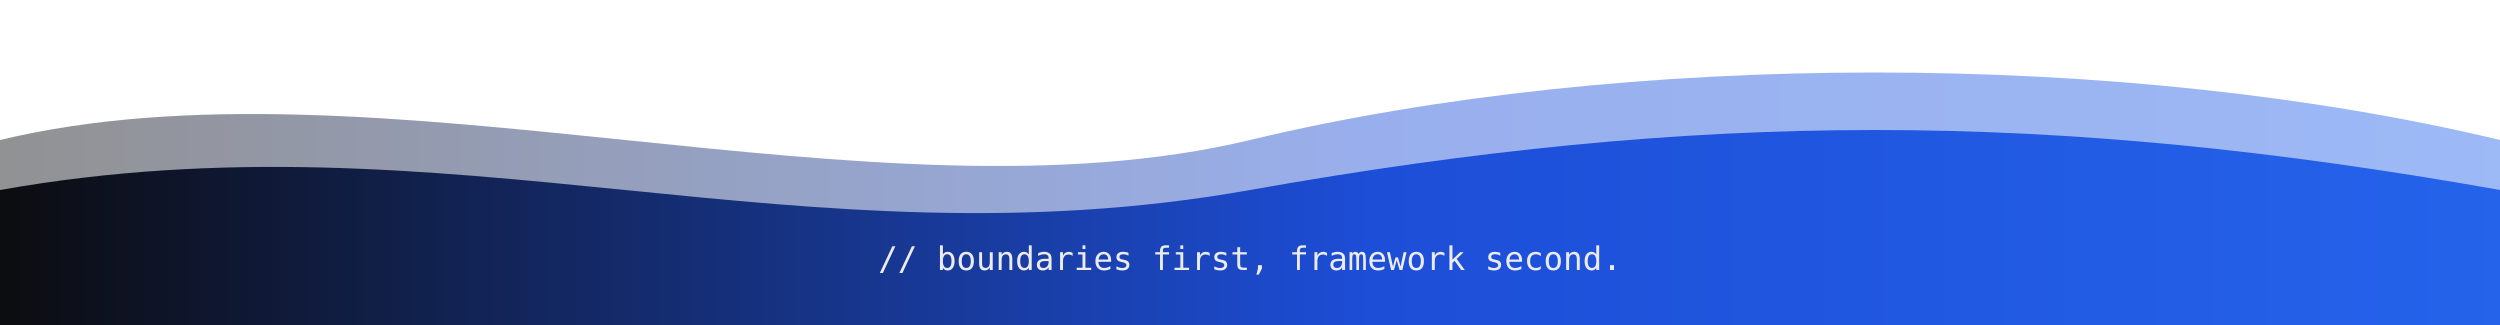
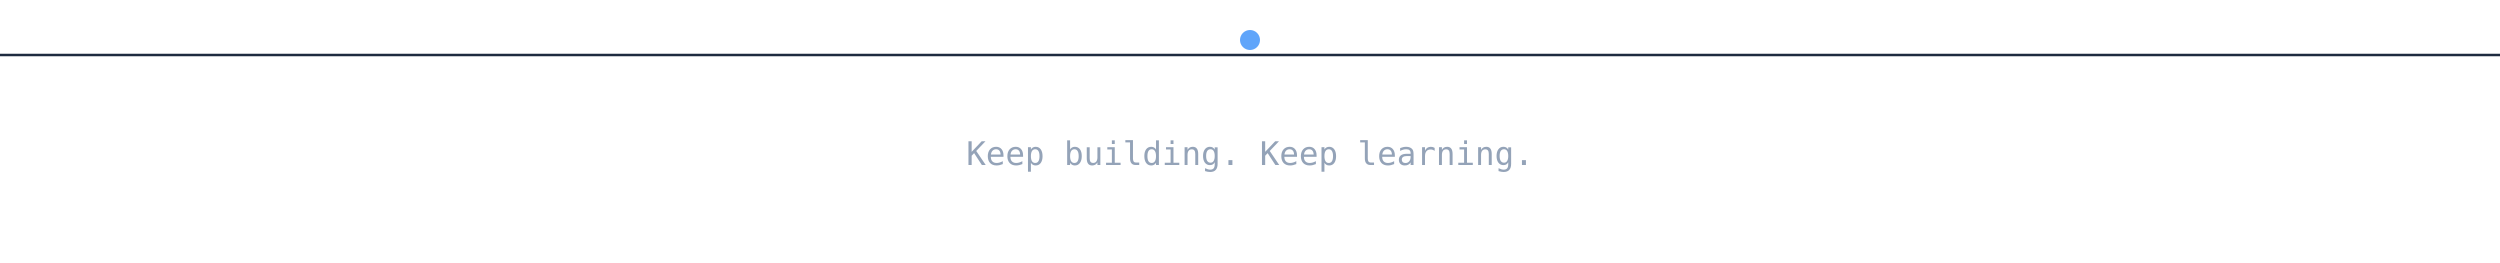
- <svg xmlns="http://www.w3.org/2000/svg" width="1000" height="130" viewBox="0 0 1000 130" role="img" aria-label="Footer">
+ <svg xmlns="http://www.w3.org/2000/svg" width="1000" height="105" viewBox="0 0 1000 105" role="img" aria-label="Keep building, keep learning">
  <defs>
-     <linearGradient id="g" x1="0" x2="1">
-       <stop offset="0" stop-color="#0c0c0e" />
-       <stop offset=".55" stop-color="#1d4ed8" />
-       <stop offset="1" stop-color="#2563eb" />
+     <linearGradient id="line" x1="0" x2="1">
+       <stop stop-color="#172A46" />
+       <stop offset=".5" stop-color="#3B82F6" />
+       <stop offset="1" stop-color="#172A46" />
    </linearGradient>
  </defs>
-   <style>text{font-family:'JetBrains Mono','IBM Plex Mono',ui-monospace,SFMono-Regular,Menlo,Consolas,monospace}</style>
-   <path fill="url(#g)" opacity=".45" d="M0 56 C150 20 350 92 500 56 S850 20 1000 56 V130 H0Z">
-     <animate attributeName="d" dur="9s" repeatCount="indefinite" values="M0 56 C150 20 350 92 500 56 S850 20 1000 56 V130 H0Z;M0 56 C150 92 350 20 500 56 S850 92 1000 56 V130 H0Z;M0 56 C150 20 350 92 500 56 S850 20 1000 56 V130 H0Z" />
-   </path>
-   <path fill="url(#g)" d="M0 76 C180 44 320 108 500 76 S820 44 1000 76 V130 H0Z">
-     <animate attributeName="d" dur="7s" repeatCount="indefinite" values="M0 76 C180 44 320 108 500 76 S820 44 1000 76 V130 H0Z;M0 76 C180 108 320 44 500 76 S820 108 1000 76 V130 H0Z;M0 76 C180 44 320 108 500 76 S820 44 1000 76 V130 H0Z" />
-   </path>
-   <text x="500" y="108" font-size="13" text-anchor="middle" fill="#ececf0">// boundaries first, framework second.</text>
+   <style>text{font-family:'JetBrains Mono','SFMono-Regular',Consolas,monospace}@keyframes glow{50%{opacity:.45}}</style>
+   <path d="M0 16H1000" stroke="url(#line)" stroke-width="2" />
+   <path d="M0 22H1000" stroke="#1E2B40" />
+   <circle cx="500" cy="16" r="4" fill="#60A5FA" style="animation:glow 2.4s ease-in-out infinite" />
+   <text x="500" y="66" text-anchor="middle" font-size="13" fill="#94A3B8">Keep building. Keep learning.</text>
</svg>
